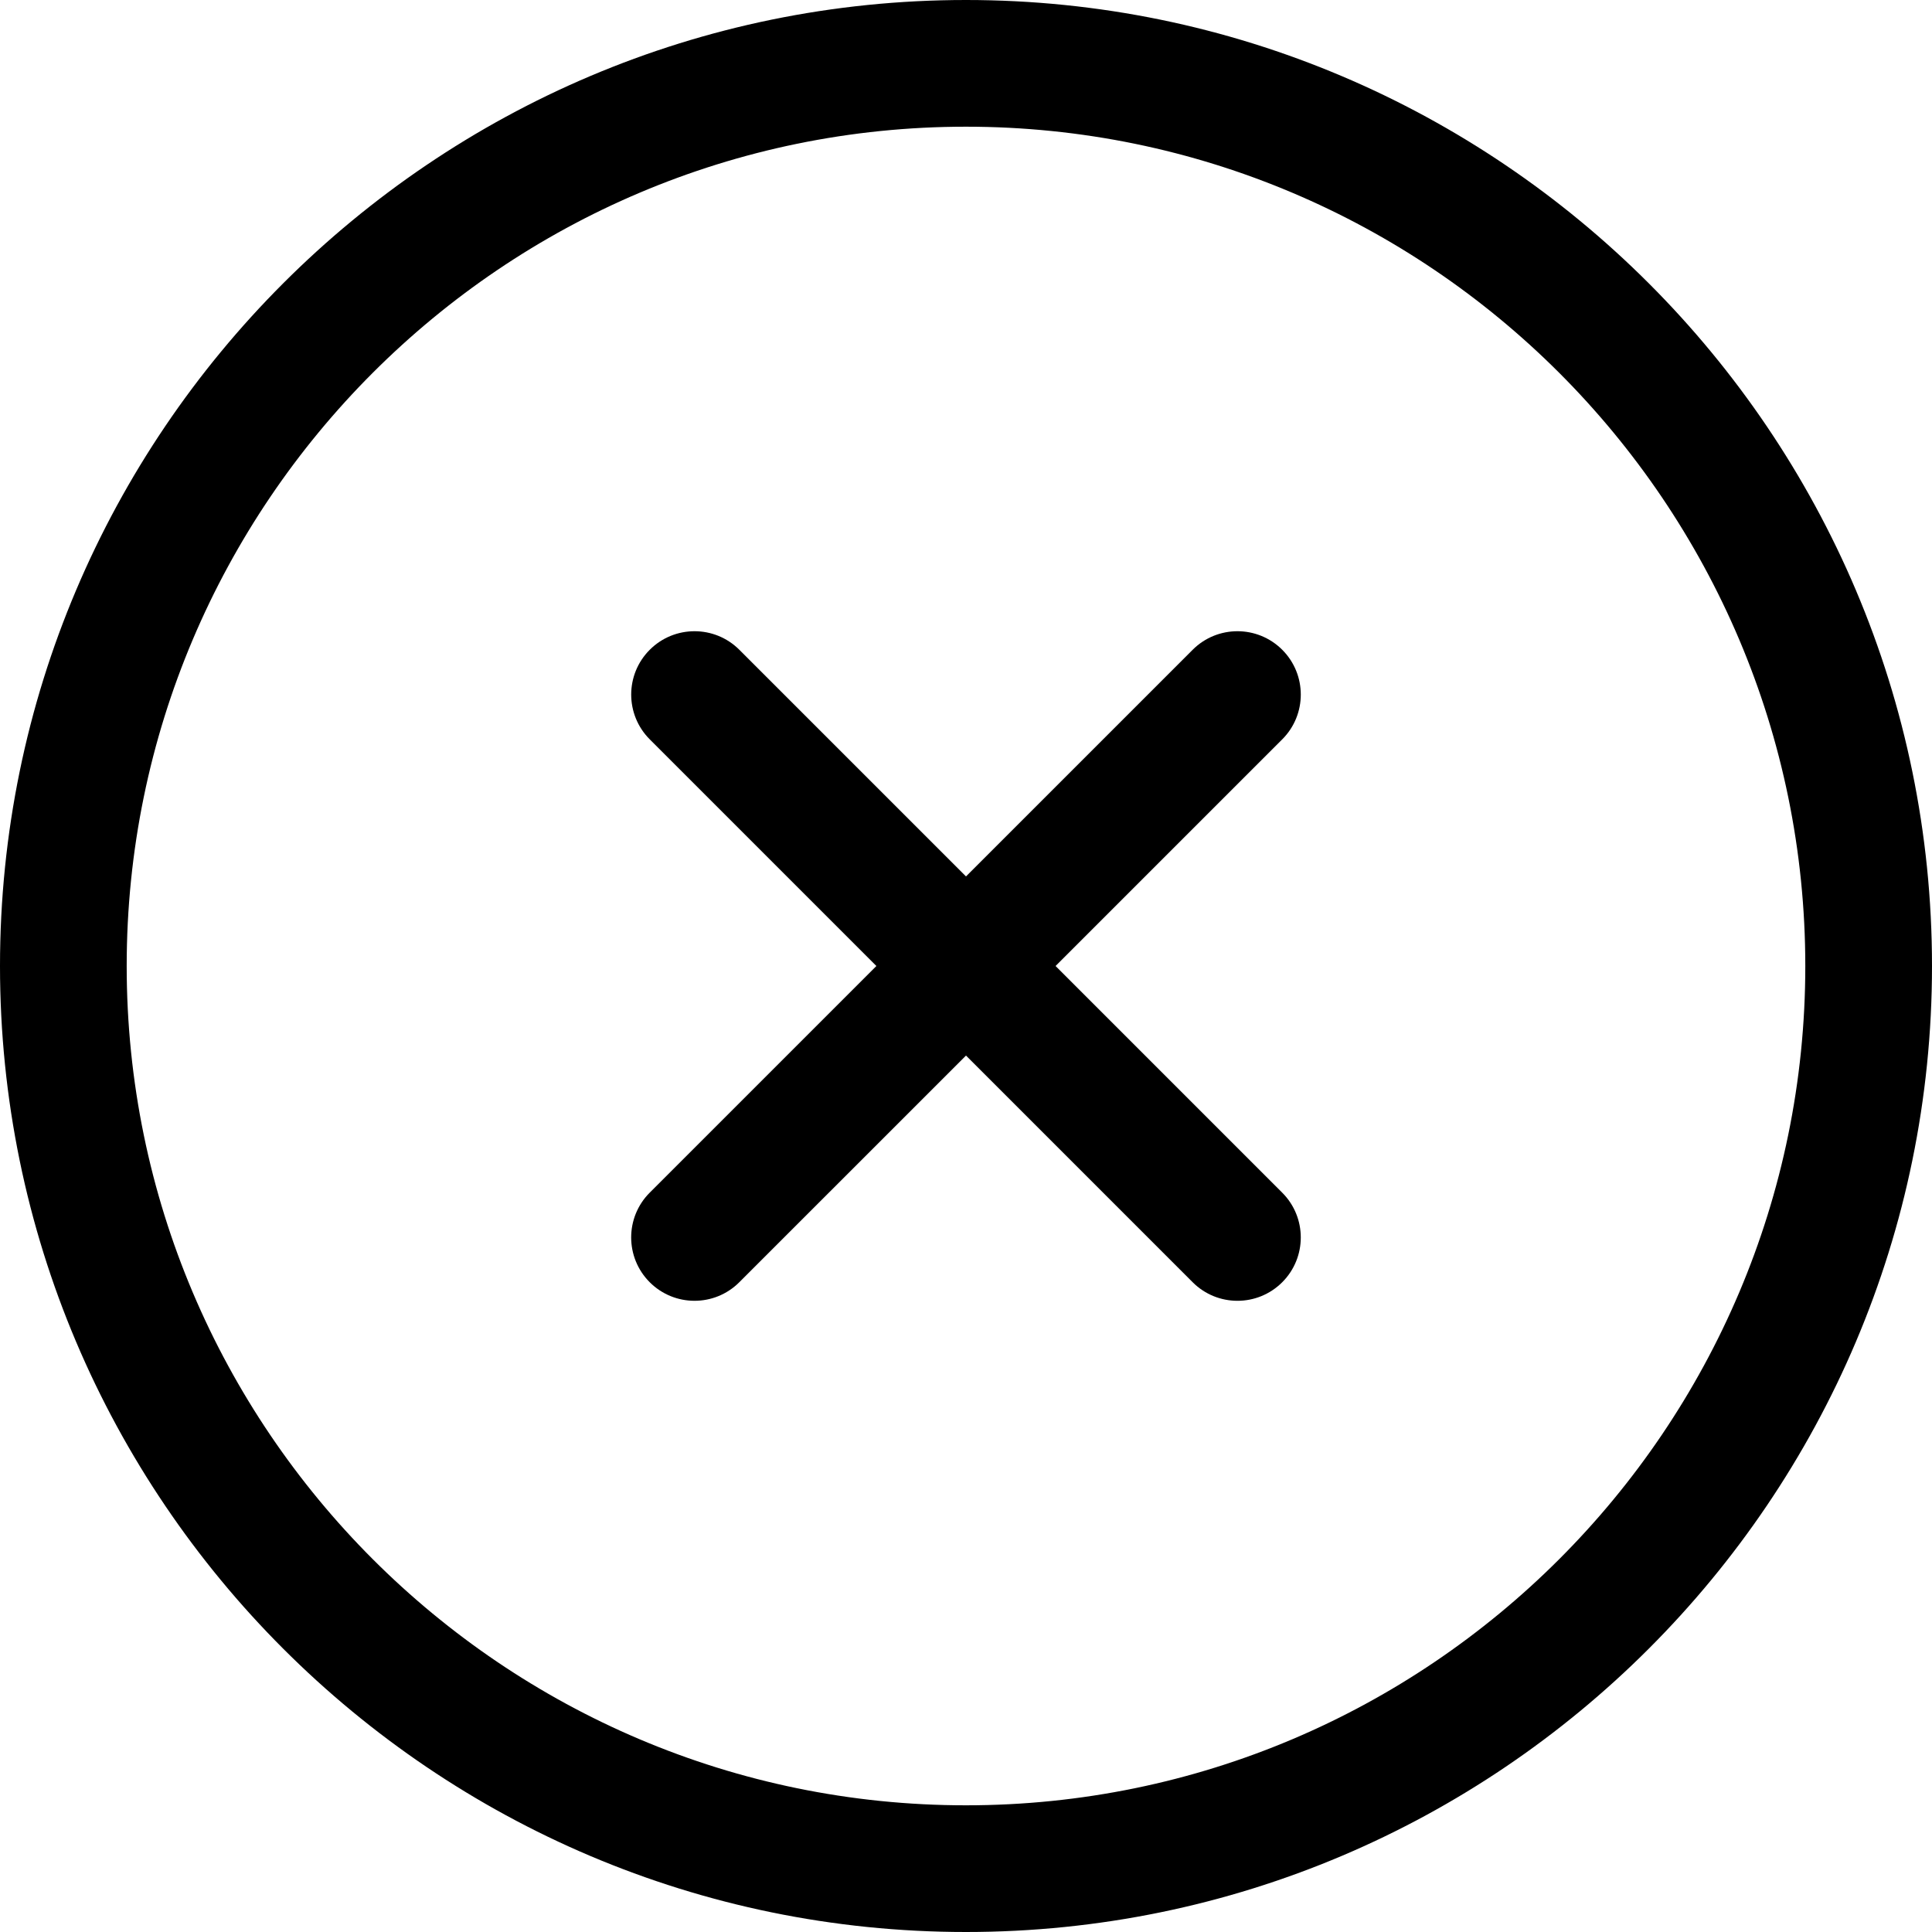
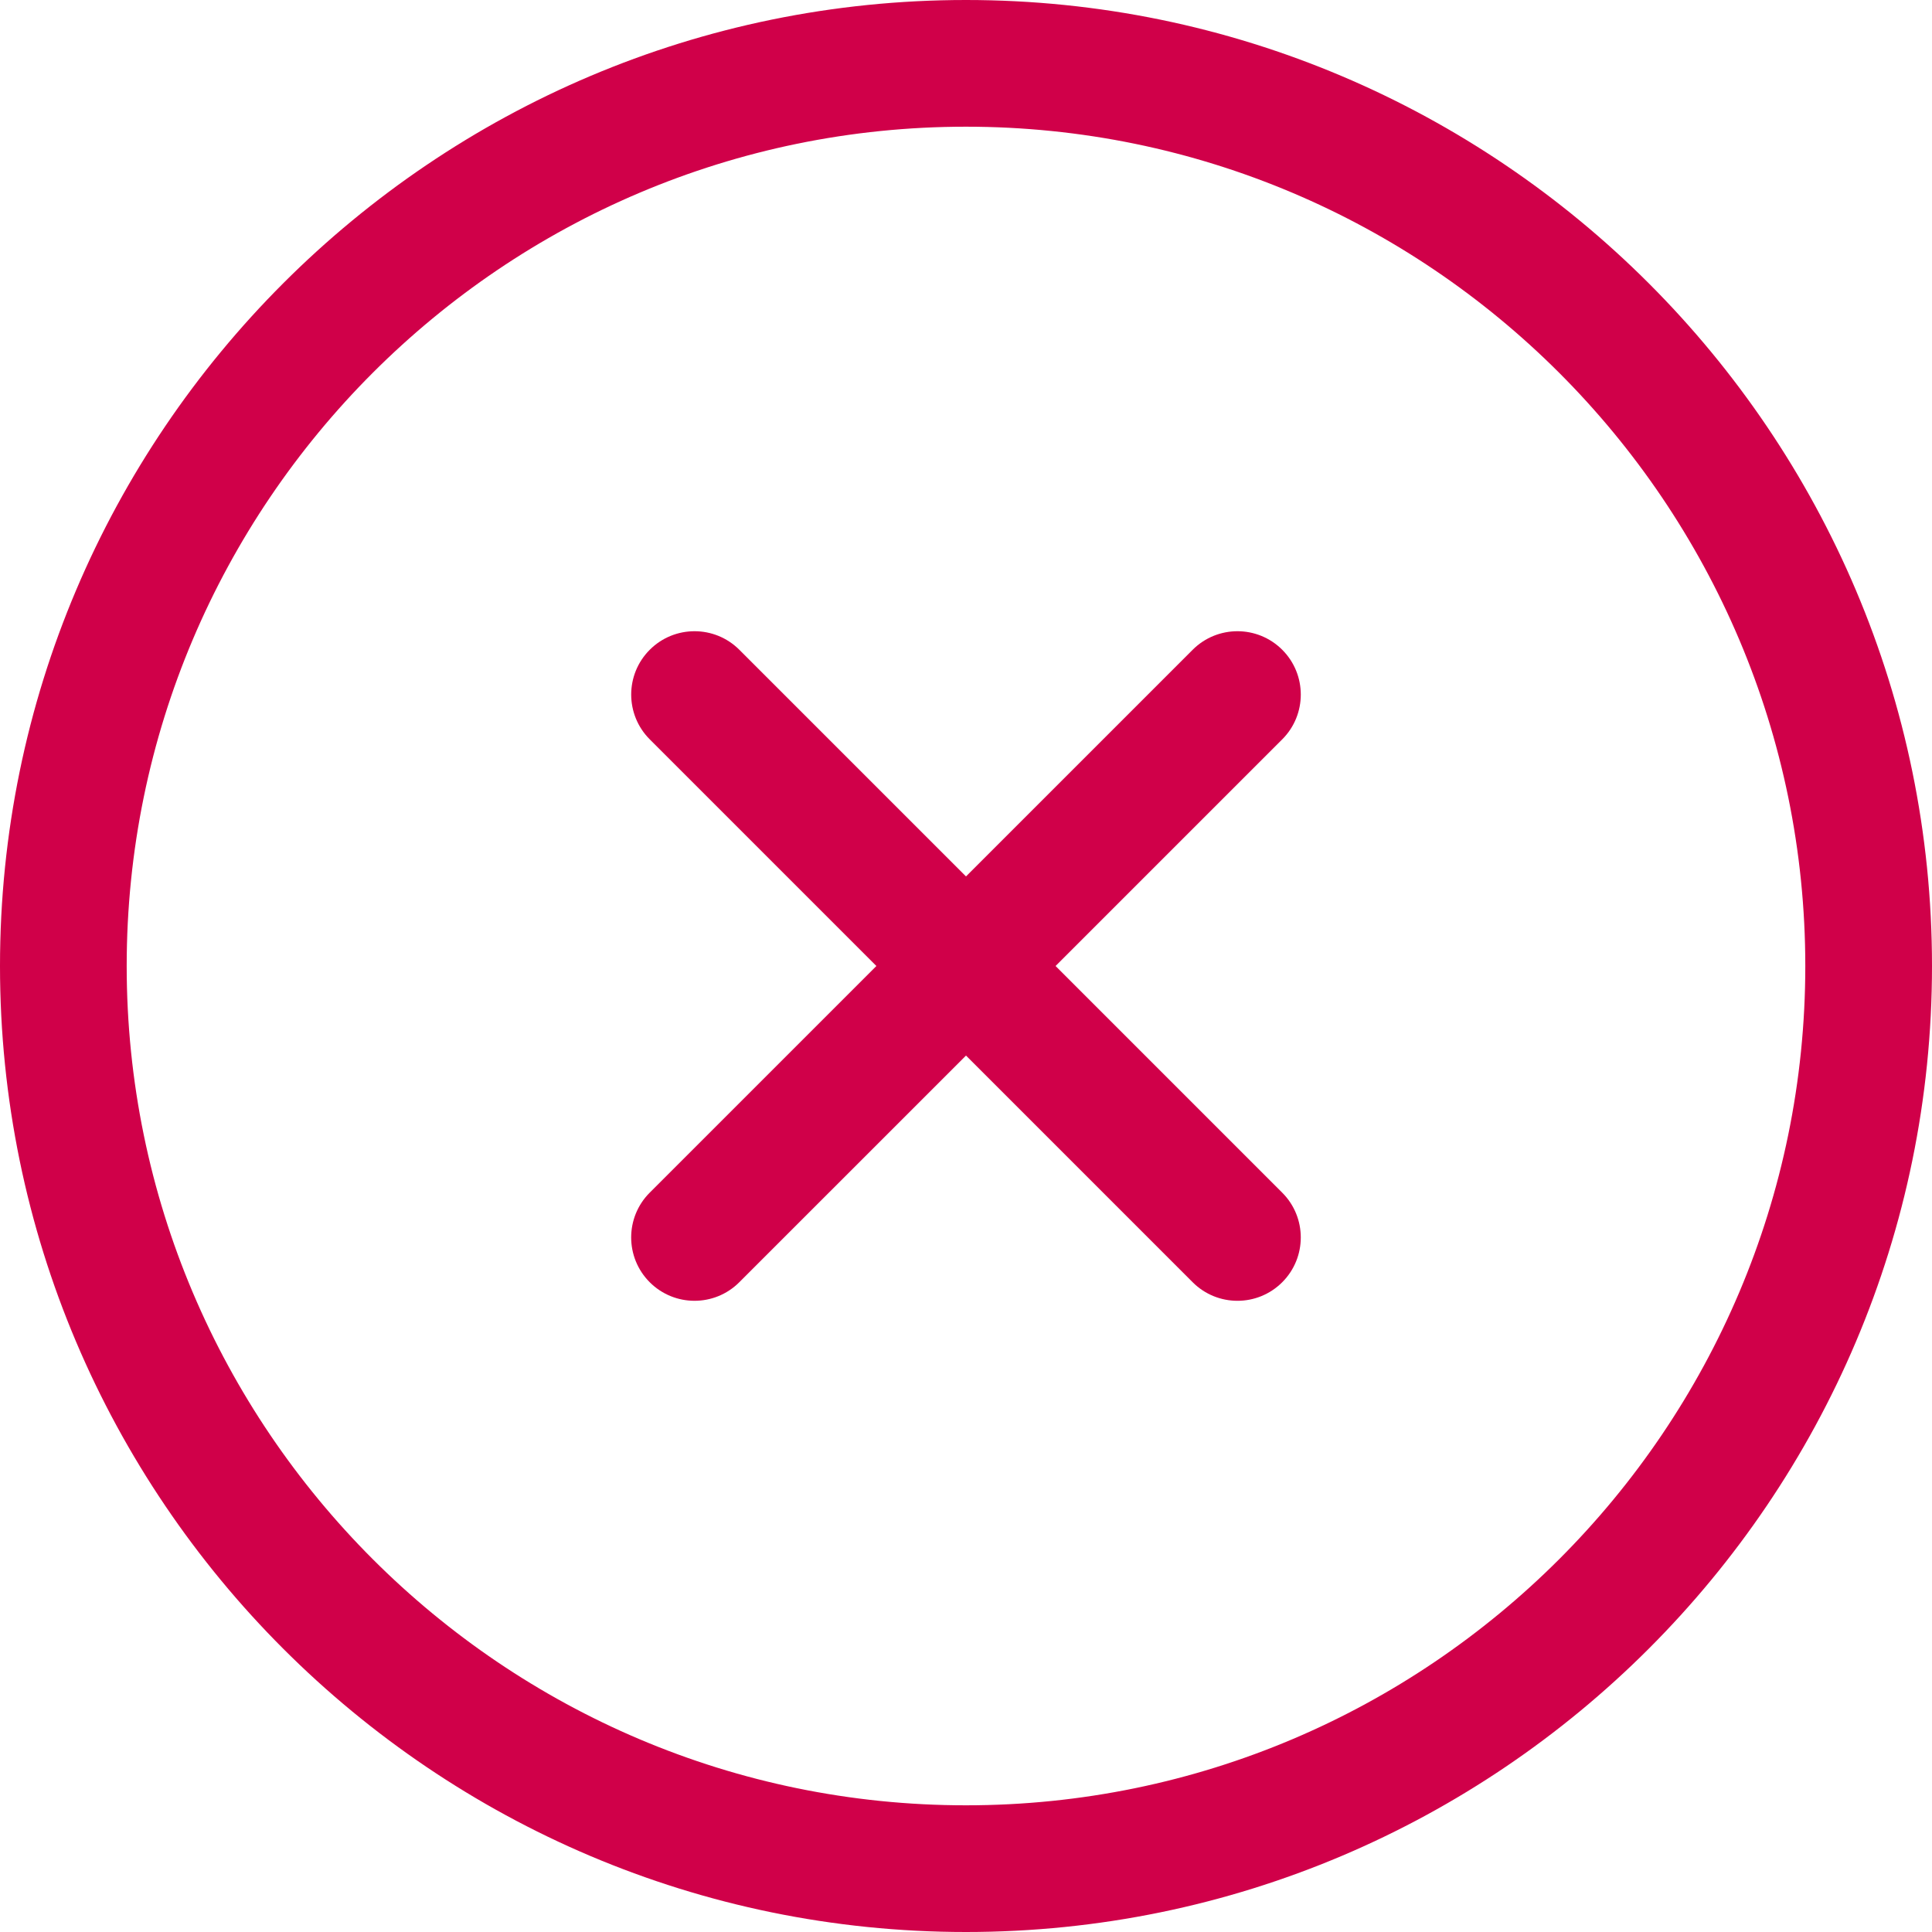
<svg xmlns="http://www.w3.org/2000/svg" version="1.1" id="Capa_1" x="0px" y="0px" width="400px" height="400px" viewBox="0 0 400 400" style="enable-background:new 0 0 400 400;" xml:space="preserve">
-   <g>
-     <g>
-       <path d="M199.992,0C89.717,0,0,89.72,0,200s89.717,200,199.992,200C310.273,400,400,310.28,400,200S310.273,0,199.992,0z     M199.992,373.77C104.178,373.77,26.23,295.816,26.23,200c0-95.817,77.947-173.769,173.762-173.769    c95.822,0,173.776,77.953,173.776,173.769C373.769,295.816,295.814,373.77,199.992,373.77z" />
-       <path d="M265.473,134.529c-5.123-5.123-13.422-5.123-18.545,0L200,181.454l-46.928-46.925c-5.123-5.123-13.424-5.123-18.547,0    c-5.123,5.12-5.123,13.426,0,18.546L181.447,200l-46.928,46.926c-5.123,5.119-5.123,13.422,0,18.547    c2.561,2.562,5.918,3.842,9.273,3.842s6.711-1.28,9.271-3.842L200,218.543l46.928,46.932c2.562,2.562,5.916,3.842,9.271,3.842    c3.354,0,6.711-1.279,9.272-3.842c5.123-5.119,5.123-13.426,0-18.545L218.545,200l46.928-46.925    C270.596,147.955,270.596,139.652,265.473,134.529z" />
-     </g>
-   </g>
-   <g>
- </g>
-   <g>
- </g>
-   <g>
- </g>
-   <g>
- </g>
-   <g>
- </g>
-   <g>
- </g>
-   <g>
- </g>
-   <g>
- </g>
-   <g>
- </g>
-   <g>
- </g>
-   <g>
- </g>
-   <g>
- </g>
-   <g>
- </g>
-   <g>
- </g>
-   <g>
- </g>
+   <path fill="rgb(208, 0, 73)" d="M199.992,0C89.717,0,0,89.72,0,200s89.717,200,199.992,200C310.273,400,400,310.28,400,200S310.273,0,199.992,0z    M199.992,373.77C104.178,373.77,26.23,295.816,26.23,200c0-95.817,77.947-173.769,173.762-173.769   c95.822,0,173.776,77.953,173.776,173.769C373.769,295.816,295.814,373.77,199.992,373.77z" />
+   <path fill="rgb(208, 0, 73)" d="M265.473,134.529c-5.123-5.123-13.422-5.123-18.545,0L200,181.454l-46.928-46.925c-5.123-5.123-13.424-5.123-18.547,0   c-5.123,5.12-5.123,13.426,0,18.546L181.447,200l-46.928,46.926c-5.123,5.119-5.123,13.422,0,18.547   c2.561,2.562,5.918,3.842,9.273,3.842s6.711-1.28,9.271-3.842L200,218.543l46.928,46.932c2.562,2.562,5.916,3.842,9.271,3.842   c3.354,0,6.711-1.279,9.272-3.842c5.123-5.119,5.123-13.426,0-18.545L218.545,200l46.928-46.925   C270.596,147.955,270.596,139.652,265.473,134.529z" />
</svg>
